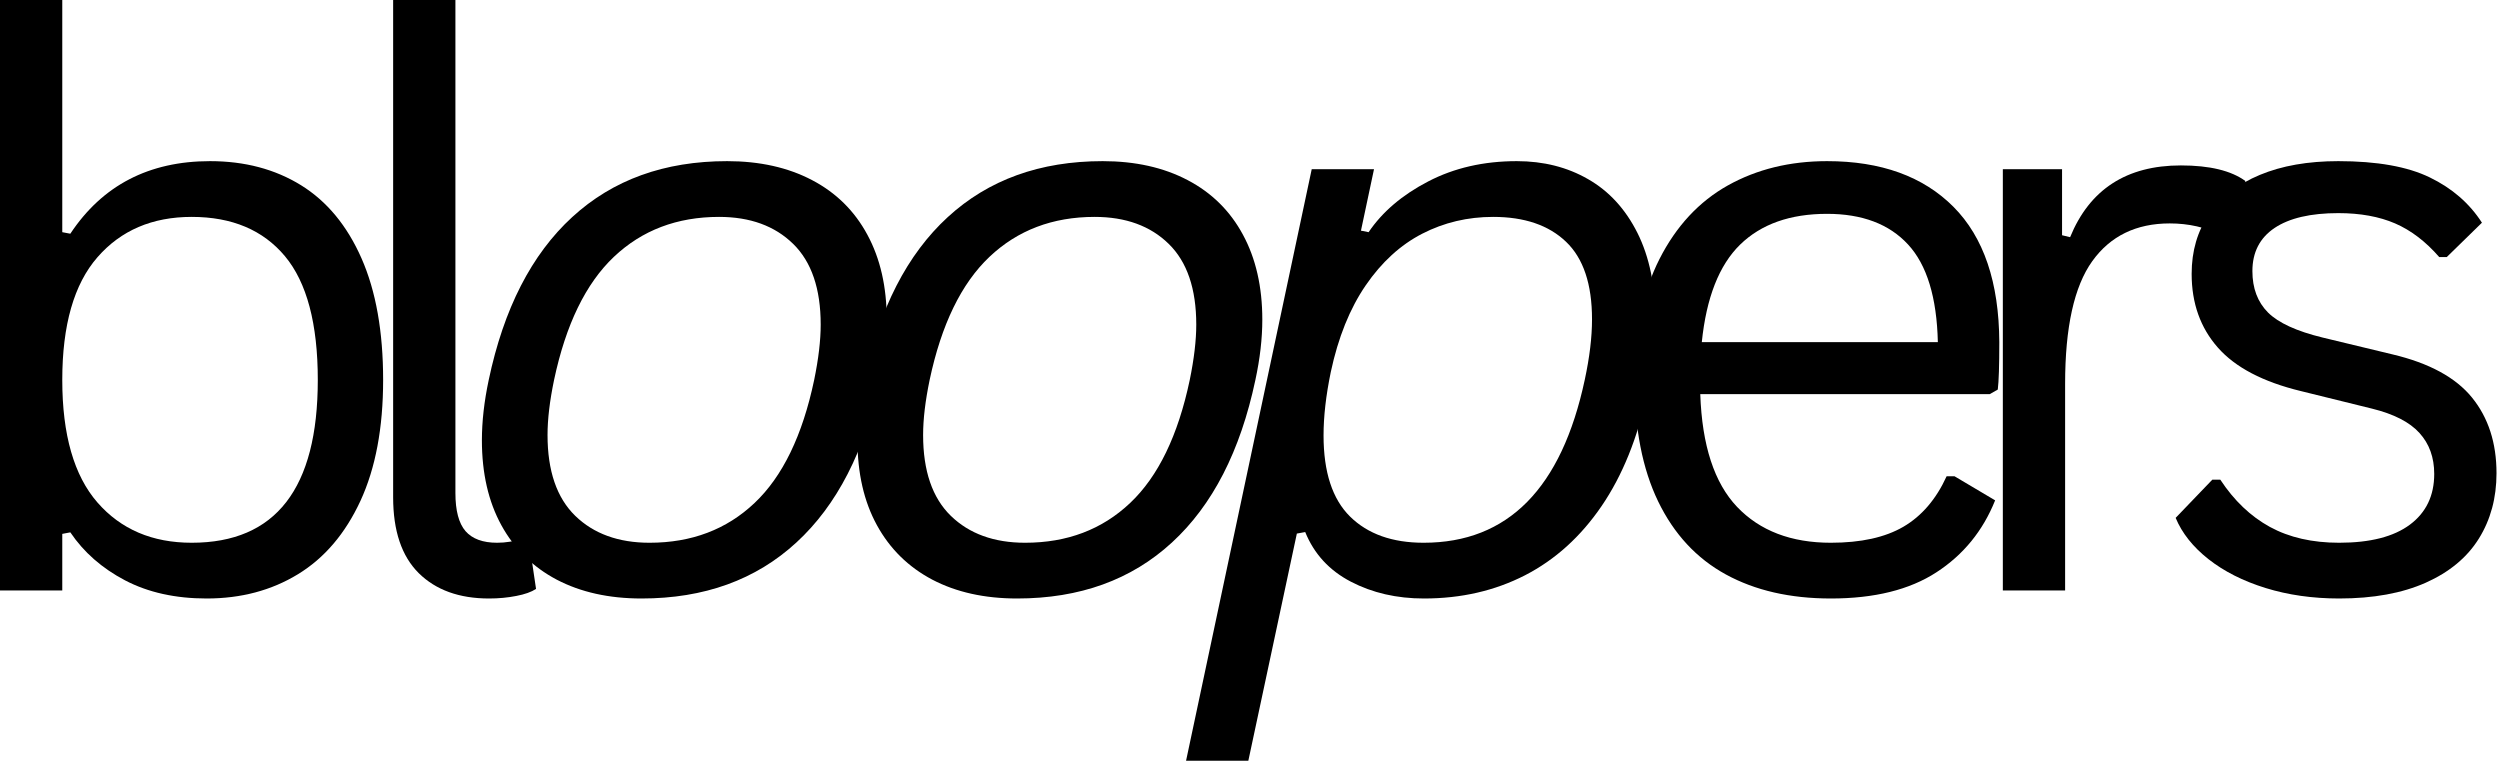
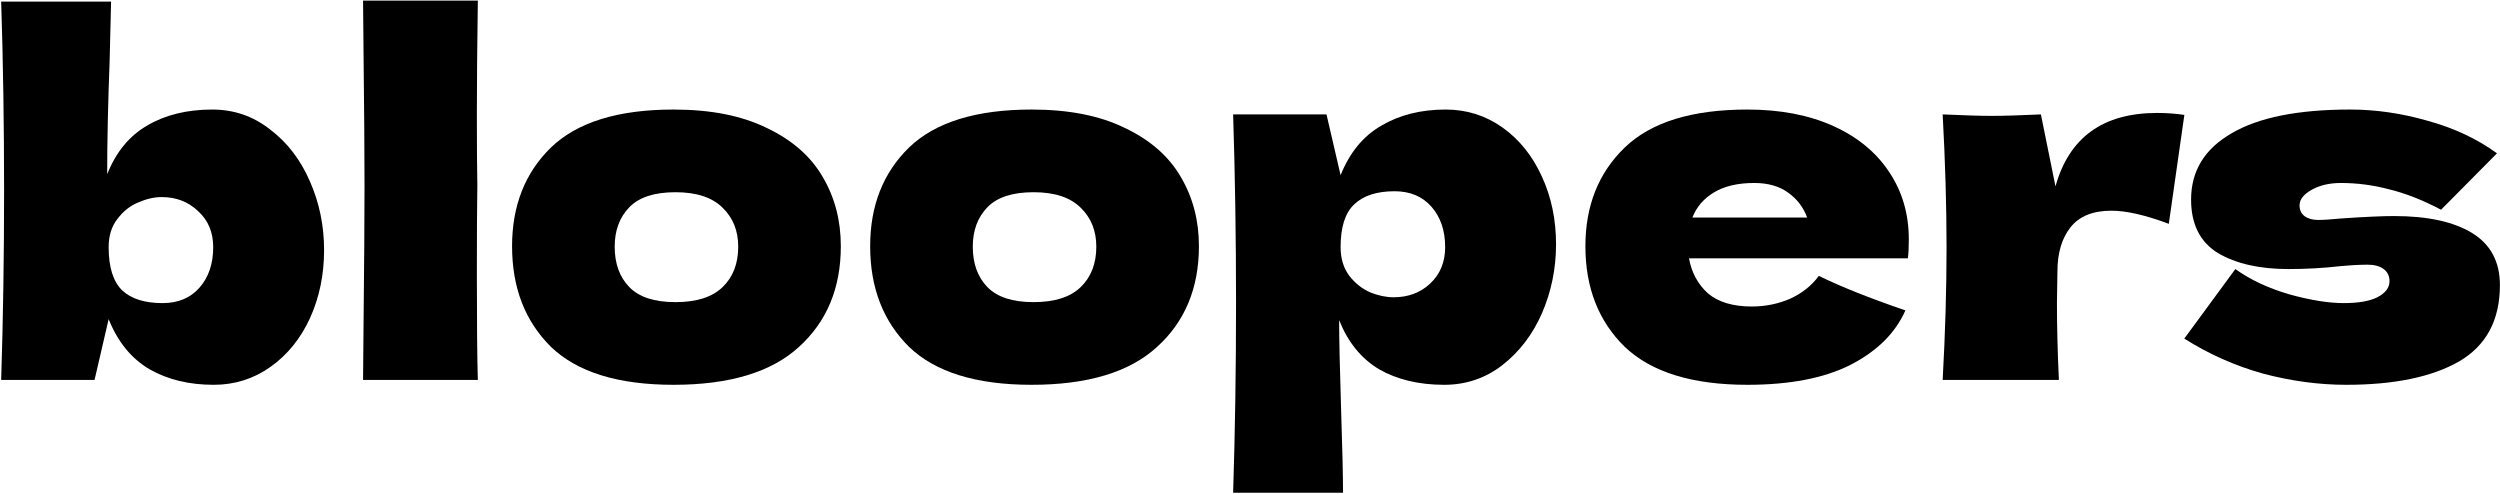
- <svg xmlns="http://www.w3.org/2000/svg" width="511" height="156" viewBox="0 0 511 156" fill="none">
-   <path d="M42.25 122.333C35.844 122.333 30.281 121.094 25.562 118.625C20.854 116.156 17.125 112.885 14.375 108.813L12.729 109.125V120.688H0V0H12.729V47.458L14.375 47.771C20.927 37.885 30.448 32.938 42.938 32.938C50.021 32.938 56.214 34.578 61.521 37.854C66.823 41.135 70.948 46.12 73.896 52.812C76.838 59.495 78.312 67.781 78.312 77.667C78.312 87.458 76.76 95.703 73.667 102.396C70.568 109.078 66.312 114.073 60.896 117.375C55.479 120.682 49.26 122.333 42.25 122.333ZM39.188 110.938C56.365 110.938 64.958 99.849 64.958 77.667C64.958 66.167 62.719 57.74 58.25 52.375C53.776 47.016 47.422 44.333 39.188 44.333C31.13 44.333 24.708 47.083 19.917 52.583C15.125 58.073 12.729 66.432 12.729 77.667C12.729 88.865 15.125 97.208 19.917 102.708C24.708 108.198 31.13 110.938 39.188 110.938Z" fill="black" />
-   <path d="M99.962 122.333C93.879 122.333 89.087 120.604 85.587 117.146C82.098 113.677 80.358 108.51 80.358 101.646V0H93.087V100.771C93.087 104.37 93.775 106.969 95.15 108.563C96.535 110.146 98.691 110.938 101.608 110.938C103.368 110.938 105.16 110.646 106.983 110.063L108.087 110.375L109.566 120.375C108.618 121 107.275 121.479 105.525 121.813C103.785 122.156 101.931 122.333 99.962 122.333Z" fill="black" />
-   <path d="M131.125 122.333C124.468 122.333 118.692 121.047 113.791 118.479C108.901 115.896 105.13 112.188 102.479 107.354C99.823 102.51 98.5 96.724 98.5 90C98.5 86.156 98.963 82.042 99.895 77.667C102.963 63.099 108.651 52 116.958 44.375C125.26 36.75 135.817 32.938 148.625 32.938C155.276 32.938 161.062 34.229 165.979 36.812C170.895 39.385 174.666 43.104 177.291 47.979C179.927 52.844 181.25 58.625 181.25 65.333C181.25 69.198 180.776 73.307 179.833 77.667C176.76 92.198 171.073 103.271 162.77 110.896C154.479 118.521 143.927 122.333 131.125 122.333ZM132.77 110.938C141.354 110.938 148.505 108.229 154.229 102.813C159.963 97.396 164.026 89.016 166.416 77.667C167.302 73.349 167.75 69.578 167.75 66.354C167.75 59.021 165.875 53.521 162.125 49.854C158.375 46.177 153.323 44.333 146.979 44.333C138.395 44.333 131.229 47.057 125.479 52.5C119.729 57.948 115.651 66.333 113.25 77.667C112.359 81.948 111.916 85.698 111.916 88.917C111.916 96.25 113.802 101.76 117.583 105.438C121.359 109.104 126.422 110.938 132.77 110.938Z" fill="black" />
-   <path d="M207.892 122.333C201.236 122.333 195.46 121.047 190.559 118.479C185.668 115.896 181.897 112.188 179.246 107.354C176.59 102.51 175.267 96.724 175.267 90C175.267 86.156 175.73 82.042 176.663 77.667C179.73 63.099 185.418 52 193.725 44.375C202.027 36.75 212.585 32.938 225.392 32.938C232.043 32.938 237.829 34.229 242.746 36.812C247.663 39.385 251.434 43.104 254.059 47.979C256.694 52.844 258.017 58.625 258.017 65.333C258.017 69.198 257.543 73.307 256.6 77.667C253.527 92.198 247.84 103.271 239.538 110.896C231.246 118.521 220.694 122.333 207.892 122.333ZM209.538 110.938C218.121 110.938 225.272 108.229 230.996 102.813C236.73 97.396 240.793 89.016 243.184 77.667C244.069 73.349 244.517 69.578 244.517 66.354C244.517 59.021 242.642 53.521 238.892 49.854C235.142 46.177 230.09 44.333 223.746 44.333C215.163 44.333 207.996 47.057 202.246 52.5C196.496 57.948 192.418 66.333 190.017 77.667C189.126 81.948 188.684 85.698 188.684 88.917C188.684 96.25 190.569 101.76 194.35 105.438C198.126 109.104 203.189 110.938 209.538 110.938Z" fill="black" />
-   <path d="M242.43 155.5L268.117 34.583H280.847L278.18 47.146L279.742 47.458C282.56 43.292 286.623 39.833 291.93 37.083C297.232 34.323 303.268 32.938 310.034 32.938C315.492 32.938 320.352 34.167 324.617 36.625C328.893 39.073 332.253 42.74 334.701 47.625C337.143 52.516 338.367 58.448 338.367 65.417C338.367 70.099 337.794 75.12 336.659 80.479C334.727 89.537 331.628 97.188 327.367 103.438C323.102 109.688 317.888 114.406 311.722 117.583C305.555 120.75 298.664 122.333 291.055 122.333C285.498 122.333 280.518 121.188 276.117 118.896C271.711 116.604 268.602 113.224 266.784 108.75L265.076 109.063L255.159 155.5H242.43ZM290.992 110.938C308.211 110.938 319.19 99.828 323.93 77.604C324.914 73.021 325.409 68.912 325.409 65.271C325.409 58.078 323.638 52.792 320.097 49.417C316.565 46.031 311.602 44.333 305.201 44.333C299.992 44.333 295.159 45.479 290.701 47.771C286.253 50.062 282.409 53.578 279.159 58.312C275.909 63.052 273.524 68.958 272.013 76.042C271.024 80.823 270.534 85.141 270.534 89C270.534 96.49 272.336 102.016 275.951 105.583C279.576 109.156 284.586 110.938 290.992 110.938Z" fill="black" />
-   <path d="M406.701 80.562H347.534C347.893 91.021 350.399 98.703 355.055 103.604C359.722 108.495 366.107 110.938 374.222 110.938C380.373 110.938 385.315 109.849 389.055 107.667C392.805 105.474 395.748 102.036 397.888 97.354H399.513L407.805 102.271C405.305 108.51 401.305 113.411 395.805 116.979C390.315 120.552 383.123 122.333 374.222 122.333C365.899 122.333 358.748 120.693 352.763 117.417C346.774 114.141 342.164 109.167 338.93 102.5C335.706 95.833 334.097 87.557 334.097 77.667C334.097 67.891 335.795 59.646 339.201 52.938C342.617 46.219 347.274 41.203 353.18 37.896C359.097 34.594 365.852 32.938 373.451 32.938C384.477 32.938 393.086 36.052 399.284 42.271C405.477 48.495 408.602 57.719 408.659 69.938C408.659 74.729 408.555 77.958 408.347 79.625L406.701 80.562ZM396.097 69.938C395.888 60.786 393.852 54.125 389.992 49.958C386.143 45.792 380.628 43.708 373.451 43.708C365.909 43.708 359.982 45.807 355.68 50C351.388 54.198 348.774 60.844 347.847 69.938H396.097Z" fill="black" />
-   <path d="M409.38 120.688V34.583H421.484V48.083L423.13 48.479C427.13 38.703 434.676 33.812 445.775 33.812C451.65 33.812 456.046 34.875 458.963 37L455.671 47.771L454.13 48.083C450.89 46.474 447.348 45.667 443.505 45.667C436.63 45.667 431.343 48.245 427.65 53.396C423.952 58.552 422.109 66.906 422.109 78.458V120.688H409.38Z" fill="black" />
-   <path d="M478.119 122.333C472.702 122.333 467.687 121.615 463.077 120.188C458.478 118.76 454.588 116.792 451.411 114.292C448.244 111.792 446.004 108.979 444.702 105.854L452.202 98.042H453.827C456.645 102.323 460.025 105.542 463.973 107.708C467.931 109.865 472.645 110.938 478.119 110.938C484.463 110.938 489.291 109.703 492.598 107.229C495.9 104.76 497.556 101.307 497.556 96.875C497.556 93.5 496.546 90.708 494.536 88.5C492.536 86.281 489.296 84.62 484.827 83.521L470.306 79.938C462.556 78.062 456.895 75.099 453.327 71.042C449.754 66.99 447.973 61.969 447.973 55.979C447.973 51.286 449.166 47.208 451.556 43.75C453.958 40.292 457.411 37.625 461.911 35.75C466.411 33.875 471.754 32.938 477.952 32.938C485.869 32.938 492.103 34.052 496.661 36.271C501.213 38.479 504.765 41.562 507.307 45.521L500.119 52.542H498.577C495.812 49.365 492.806 47.073 489.556 45.667C486.306 44.266 482.437 43.562 477.952 43.562C472.286 43.562 467.937 44.578 464.911 46.604C461.895 48.635 460.39 51.573 460.39 55.417C460.39 58.917 461.452 61.74 463.577 63.875C465.713 66 469.442 67.708 474.765 69L489.036 72.438C496.536 74.219 501.952 77.162 505.286 81.271C508.619 85.385 510.286 90.537 510.286 96.729C510.286 101.771 509.083 106.224 506.682 110.083C504.291 113.932 500.671 116.938 495.827 119.104C490.994 121.255 485.088 122.333 478.119 122.333Z" fill="black" />
+ <svg xmlns="http://www.w3.org/2000/svg" width="658" height="130" viewBox="0 0 658 130" fill="none">
+   <path d="M55.86 28.832C61.577 28.832 66.654 30.581 71.092 34.08C75.614 37.493 79.113 42.059 81.588 47.776C84.062 53.408 85.3 59.424 85.3 65.824C85.3 72.309 84.062 78.283 81.588 83.744C79.113 89.12 75.657 93.387 71.22 96.544C66.782 99.701 61.79 101.28 56.244 101.28C49.758 101.28 44.126 99.915 39.348 97.184C34.569 94.368 30.985 89.974 28.596 84L24.884 100H0.308C0.82 83.957 1.076 67.36 1.076 50.208C1.076 32.886 0.82 16.288 0.308 0.416H29.236L28.852 16.16C28.425 27.253 28.212 37.152 28.212 45.856C30.516 40.053 34.014 35.787 38.708 33.056C43.486 30.24 49.204 28.832 55.86 28.832ZM42.804 79.776C46.9 79.776 50.142 78.411 52.532 75.68C54.921 72.95 56.116 69.408 56.116 65.056C56.116 61.131 54.793 57.974 52.148 55.584C49.588 53.109 46.388 51.872 42.548 51.872C40.585 51.872 38.537 52.342 36.404 53.28C34.27 54.133 32.436 55.584 30.9 57.632C29.364 59.595 28.596 62.069 28.596 65.056C28.596 70.347 29.79 74.144 32.18 76.448C34.569 78.667 38.11 79.776 42.804 79.776Z" fill="black" />
+   <path d="M125.638 48.8C125.552 53.92 125.51 61.771 125.51 72.352C125.51 85.067 125.595 94.283 125.766 100H95.558L95.686 85.536C95.856 69.664 95.942 57.419 95.942 48.8C95.942 40.608 95.856 29.003 95.686 13.984L95.558 0.16H125.766C125.595 12.277 125.51 22.176 125.51 29.856C125.51 38.389 125.552 44.704 125.638 48.8Z" fill="black" />
+   <path d="M177.274 101.28C162.682 101.28 151.93 97.952 145.018 91.296C138.191 84.555 134.778 75.723 134.778 64.8C134.778 54.133 138.191 45.472 145.018 38.816C151.93 32.16 162.682 28.832 177.274 28.832C187.087 28.832 195.279 30.453 201.85 33.696C208.506 36.853 213.412 41.163 216.57 46.624C219.727 52 221.306 58.059 221.306 64.8C221.306 75.808 217.636 84.64 210.298 91.296C203.044 97.952 192.036 101.28 177.274 101.28ZM177.786 79.52C183.332 79.52 187.471 78.198 190.202 75.552C192.932 72.907 194.298 69.365 194.298 64.928C194.298 60.747 192.932 57.334 190.202 54.688C187.471 51.958 183.332 50.592 177.786 50.592C172.239 50.592 168.186 51.915 165.626 54.56C163.066 57.206 161.786 60.661 161.786 64.928C161.786 69.365 163.066 72.907 165.626 75.552C168.186 78.198 172.239 79.52 177.786 79.52Z" fill="black" />
+   <path d="M271.524 101.28C256.932 101.28 246.18 97.952 239.268 91.296C232.441 84.555 229.028 75.723 229.028 64.8C229.028 54.133 232.441 45.472 239.268 38.816C246.18 32.16 256.932 28.832 271.524 28.832C281.337 28.832 289.529 30.453 296.1 33.696C302.756 36.853 307.662 41.163 310.82 46.624C313.977 52 315.556 58.059 315.556 64.8C315.556 75.808 311.886 84.64 304.548 91.296C297.294 97.952 286.286 101.28 271.524 101.28ZM272.036 79.52C277.582 79.52 281.721 78.198 284.452 75.552C287.182 72.907 288.548 69.365 288.548 64.928C288.548 60.747 287.182 57.334 284.452 54.688C281.721 51.958 277.582 50.592 272.036 50.592C266.489 50.592 262.436 51.915 259.876 54.56C257.316 57.206 256.036 60.661 256.036 64.928C256.036 69.365 257.316 72.907 259.876 75.552C262.436 78.198 266.489 79.52 272.036 79.52Z" fill="black" />
+   <path d="M380.494 28.832C386.04 28.832 391.032 30.411 395.47 33.568C399.907 36.725 403.363 41.035 405.838 46.496C408.312 51.872 409.55 57.803 409.55 64.288C409.55 70.688 408.312 76.747 405.838 82.464C403.363 88.096 399.864 92.662 395.342 96.16C390.904 99.573 385.827 101.28 380.11 101.28C373.454 101.28 367.736 99.915 362.958 97.184C358.264 94.368 354.766 90.059 352.462 84.256C352.462 89.12 352.632 96.928 352.974 107.68C353.315 118.091 353.486 125.43 353.486 129.696H324.558C325.07 113.824 325.326 97.227 325.326 79.904C325.326 62.581 325.07 45.984 324.558 30.112H349.134L352.846 46.112C355.235 40.139 358.819 35.787 363.598 33.056C368.376 30.24 374.008 28.832 380.494 28.832ZM366.798 78.24C370.638 78.24 373.838 77.046 376.398 74.656C379.043 72.181 380.366 68.981 380.366 65.056C380.366 60.704 379.171 57.163 376.782 54.432C374.392 51.702 371.15 50.336 367.054 50.336C362.36 50.336 358.819 51.488 356.43 53.792C354.04 56.011 352.846 59.766 352.846 65.056C352.846 68.043 353.614 70.56 355.15 72.608C356.686 74.571 358.52 76.022 360.654 76.96C362.787 77.814 364.835 78.24 366.798 78.24Z" fill="black" />
+   <path d="M444.542 68C445.224 71.755 446.888 74.827 449.534 77.216C452.264 79.52 456.104 80.672 461.054 80.672C464.638 80.672 468.008 79.99 471.166 78.624C474.323 77.174 476.84 75.168 478.718 72.608C484.435 75.424 492.03 78.454 501.502 81.696C498.856 87.669 494.035 92.448 487.038 96.032C480.126 99.531 471.08 101.28 459.902 101.28C445.395 101.28 434.643 97.952 427.646 91.296C420.734 84.555 417.278 75.723 417.278 64.8C417.278 54.133 420.734 45.472 427.646 38.816C434.558 32.16 445.31 28.832 459.902 28.832C468.606 28.832 476.158 30.283 482.558 33.184C488.958 36.086 493.864 40.139 497.278 45.344C500.691 50.464 502.398 56.352 502.398 63.008C502.398 65.227 502.312 66.891 502.142 68H444.542ZM461.694 48.16C457.427 48.16 453.928 48.971 451.198 50.592C448.467 52.214 446.547 54.432 445.438 57.248H475.646C474.622 54.517 472.958 52.342 470.654 50.72C468.35 49.014 465.363 48.16 461.694 48.16Z" fill="black" />
+   <path d="M541.004 49.056C544.588 36.171 553.505 29.728 567.756 29.728C570.23 29.728 572.62 29.899 574.924 30.24L570.828 58.912C564.684 56.608 559.649 55.456 555.724 55.456C550.86 55.456 547.276 56.907 544.972 59.808C542.668 62.709 541.516 66.592 541.516 71.456V71.328L541.388 79.776C541.388 85.835 541.558 92.576 541.9 100H511.308C511.99 87.712 512.332 76.107 512.332 65.184C512.332 54.261 511.99 42.571 511.308 30.112C516.94 30.368 521.249 30.496 524.236 30.496C527.393 30.496 531.702 30.368 537.164 30.112L541.004 49.056Z" fill="black" />
+   <path d="M617.527 101.28C610.359 101.28 603.063 100.299 595.639 98.336C588.3 96.288 581.388 93.216 574.903 89.12L588.343 70.816C592.268 73.632 597.004 75.851 602.551 77.472C608.097 79.008 612.876 79.776 616.887 79.776C620.727 79.776 623.671 79.264 625.719 78.24C627.852 77.131 628.919 75.723 628.919 74.016C628.919 72.651 628.407 71.584 627.383 70.816C626.359 70.048 624.951 69.664 623.159 69.664C622.049 69.664 620.769 69.707 619.319 69.792C617.953 69.877 616.844 69.963 615.991 70.048C611.553 70.56 606.988 70.816 602.295 70.816C594.7 70.816 588.513 69.408 583.735 66.592C579.041 63.691 576.695 58.998 576.695 52.512C576.695 45.003 580.236 39.2 587.319 35.104C594.401 30.923 604.812 28.832 618.551 28.832C625.292 28.832 632.076 29.814 638.903 31.776C645.815 33.654 651.916 36.512 657.207 40.352L642.487 55.2C637.623 52.64 633.057 50.848 628.791 49.824C624.609 48.715 620.385 48.16 616.119 48.16C613.132 48.16 610.572 48.758 608.439 49.952C606.305 51.147 605.239 52.512 605.239 54.048C605.239 55.243 605.665 56.181 606.519 56.864C607.457 57.547 608.652 57.888 610.103 57.888C611.553 57.888 613.559 57.76 616.119 57.504C622.348 57.078 626.999 56.864 630.071 56.864C638.945 56.864 645.815 58.358 650.679 61.344C655.543 64.331 657.975 68.896 657.975 75.04C657.975 84.256 654.391 90.955 647.223 95.136C640.055 99.232 630.156 101.28 617.527 101.28Z" fill="black" />
</svg>
